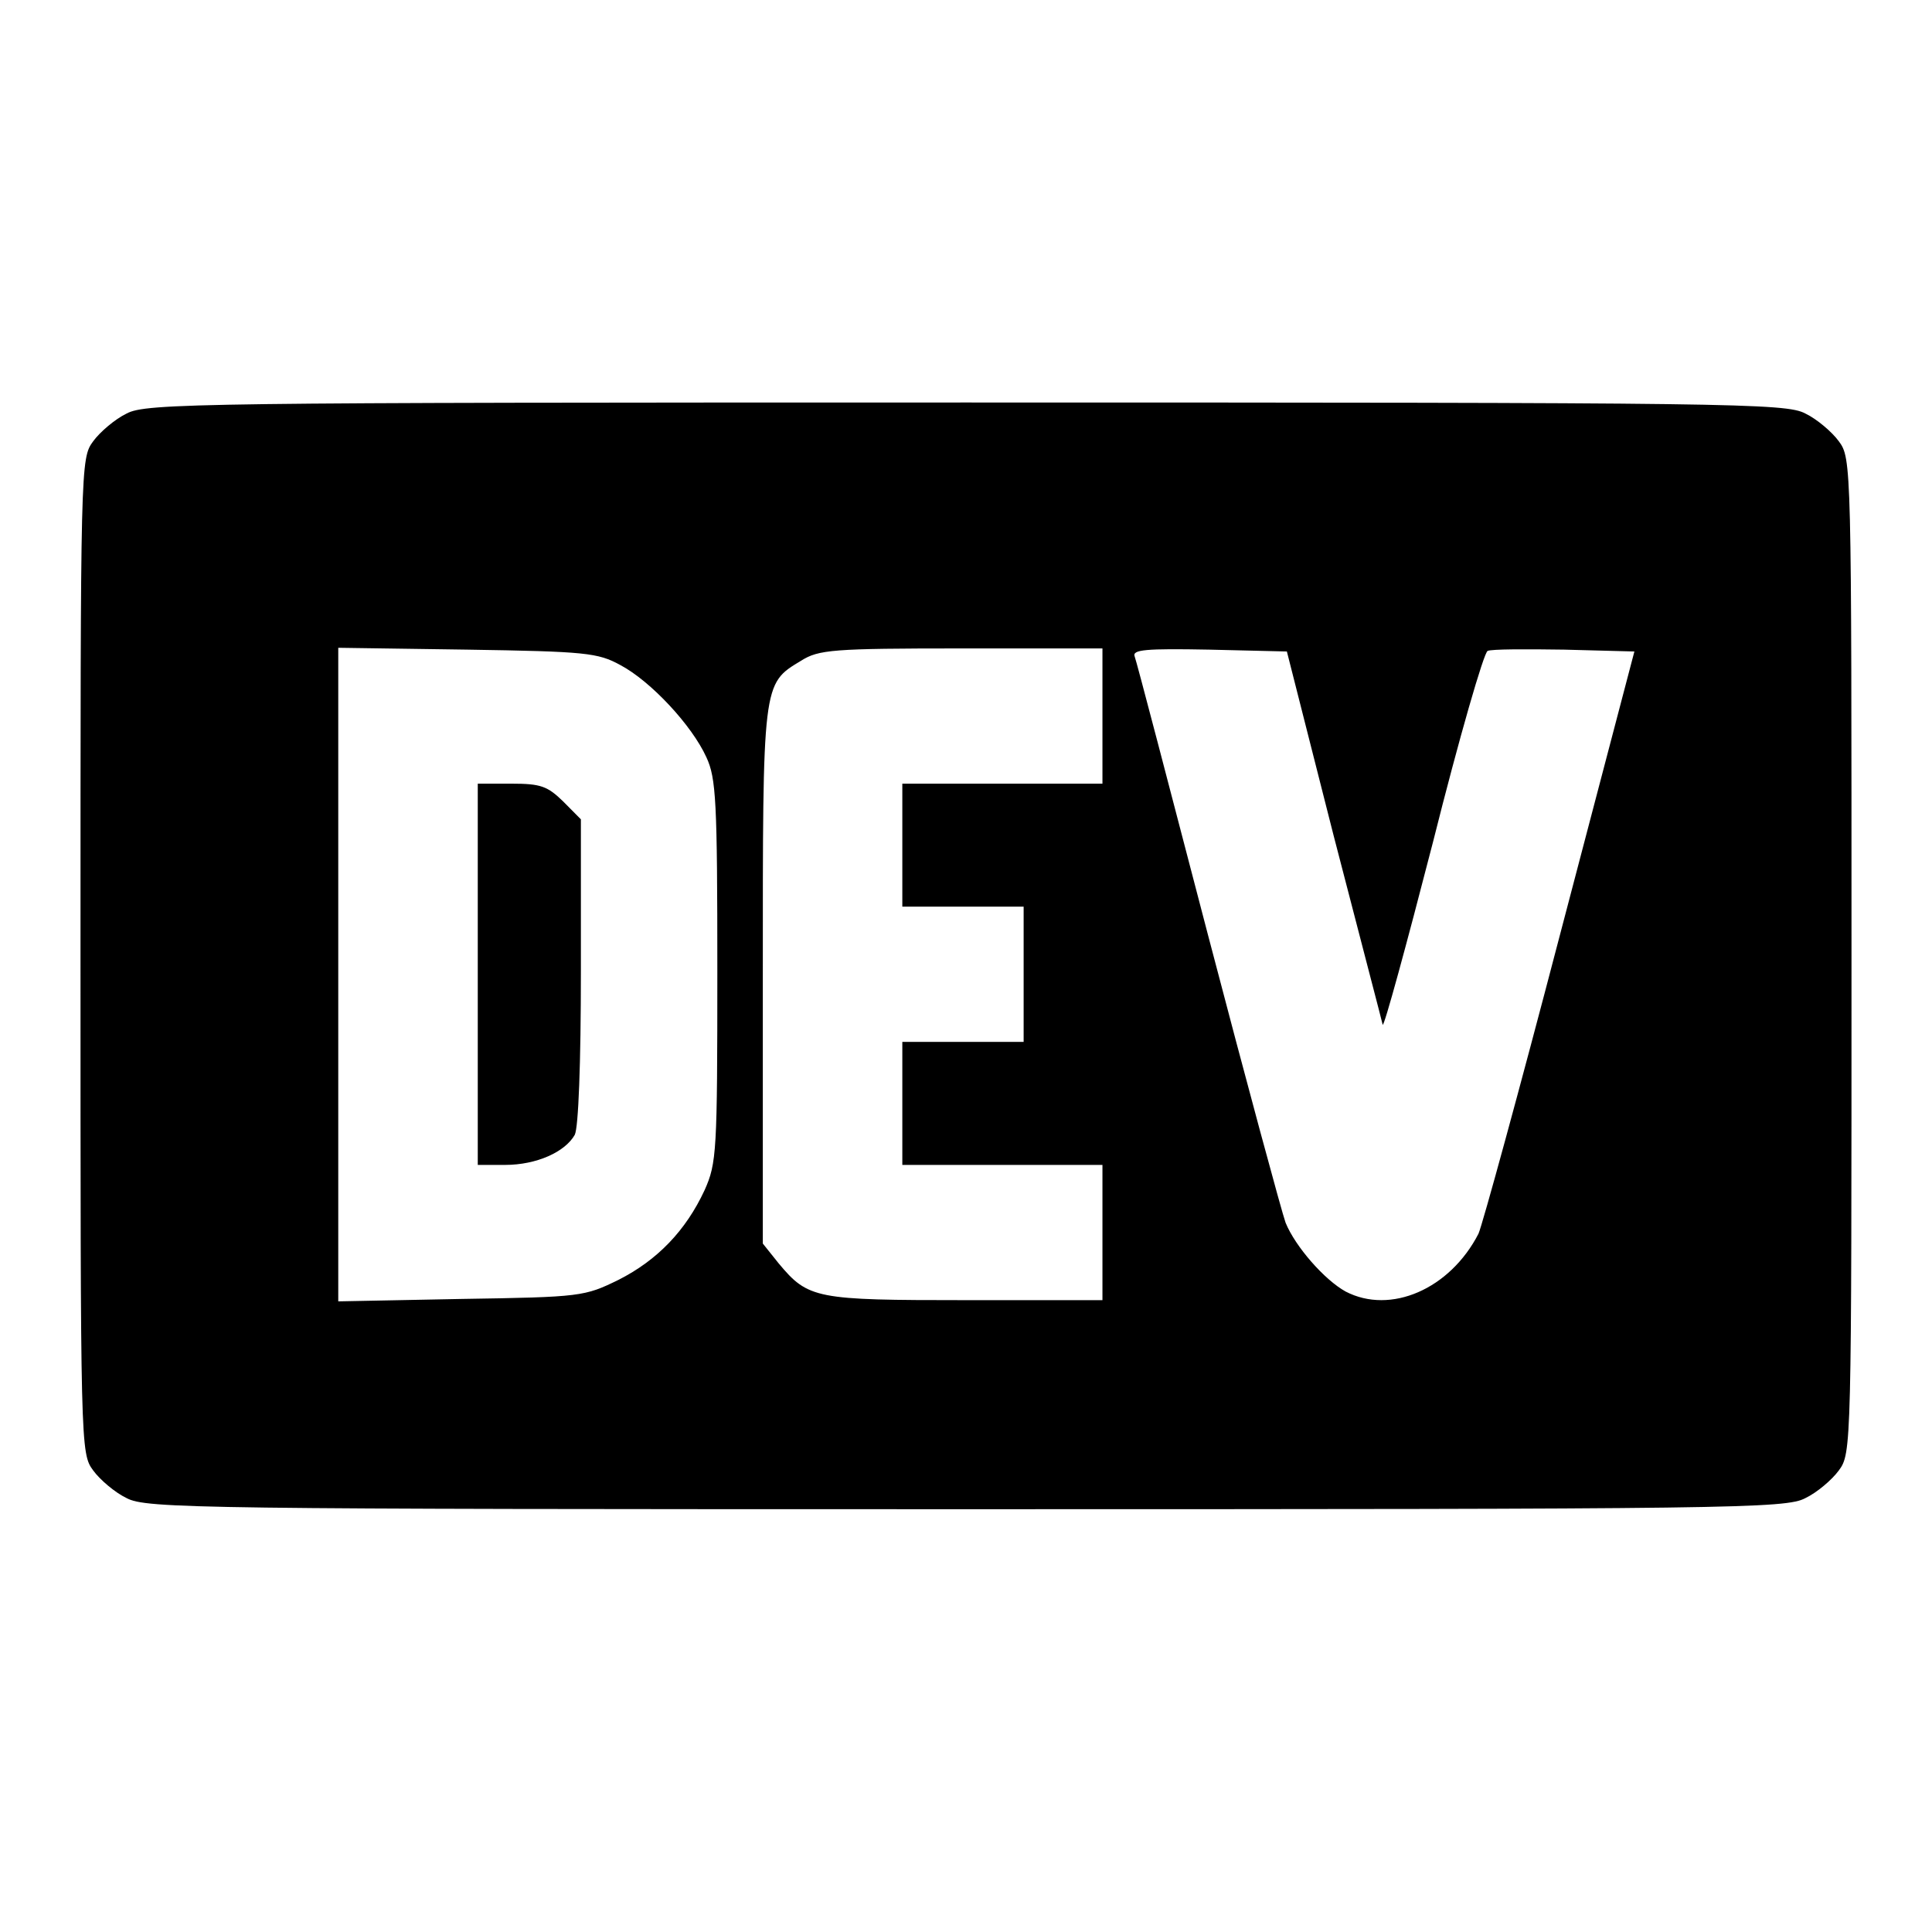
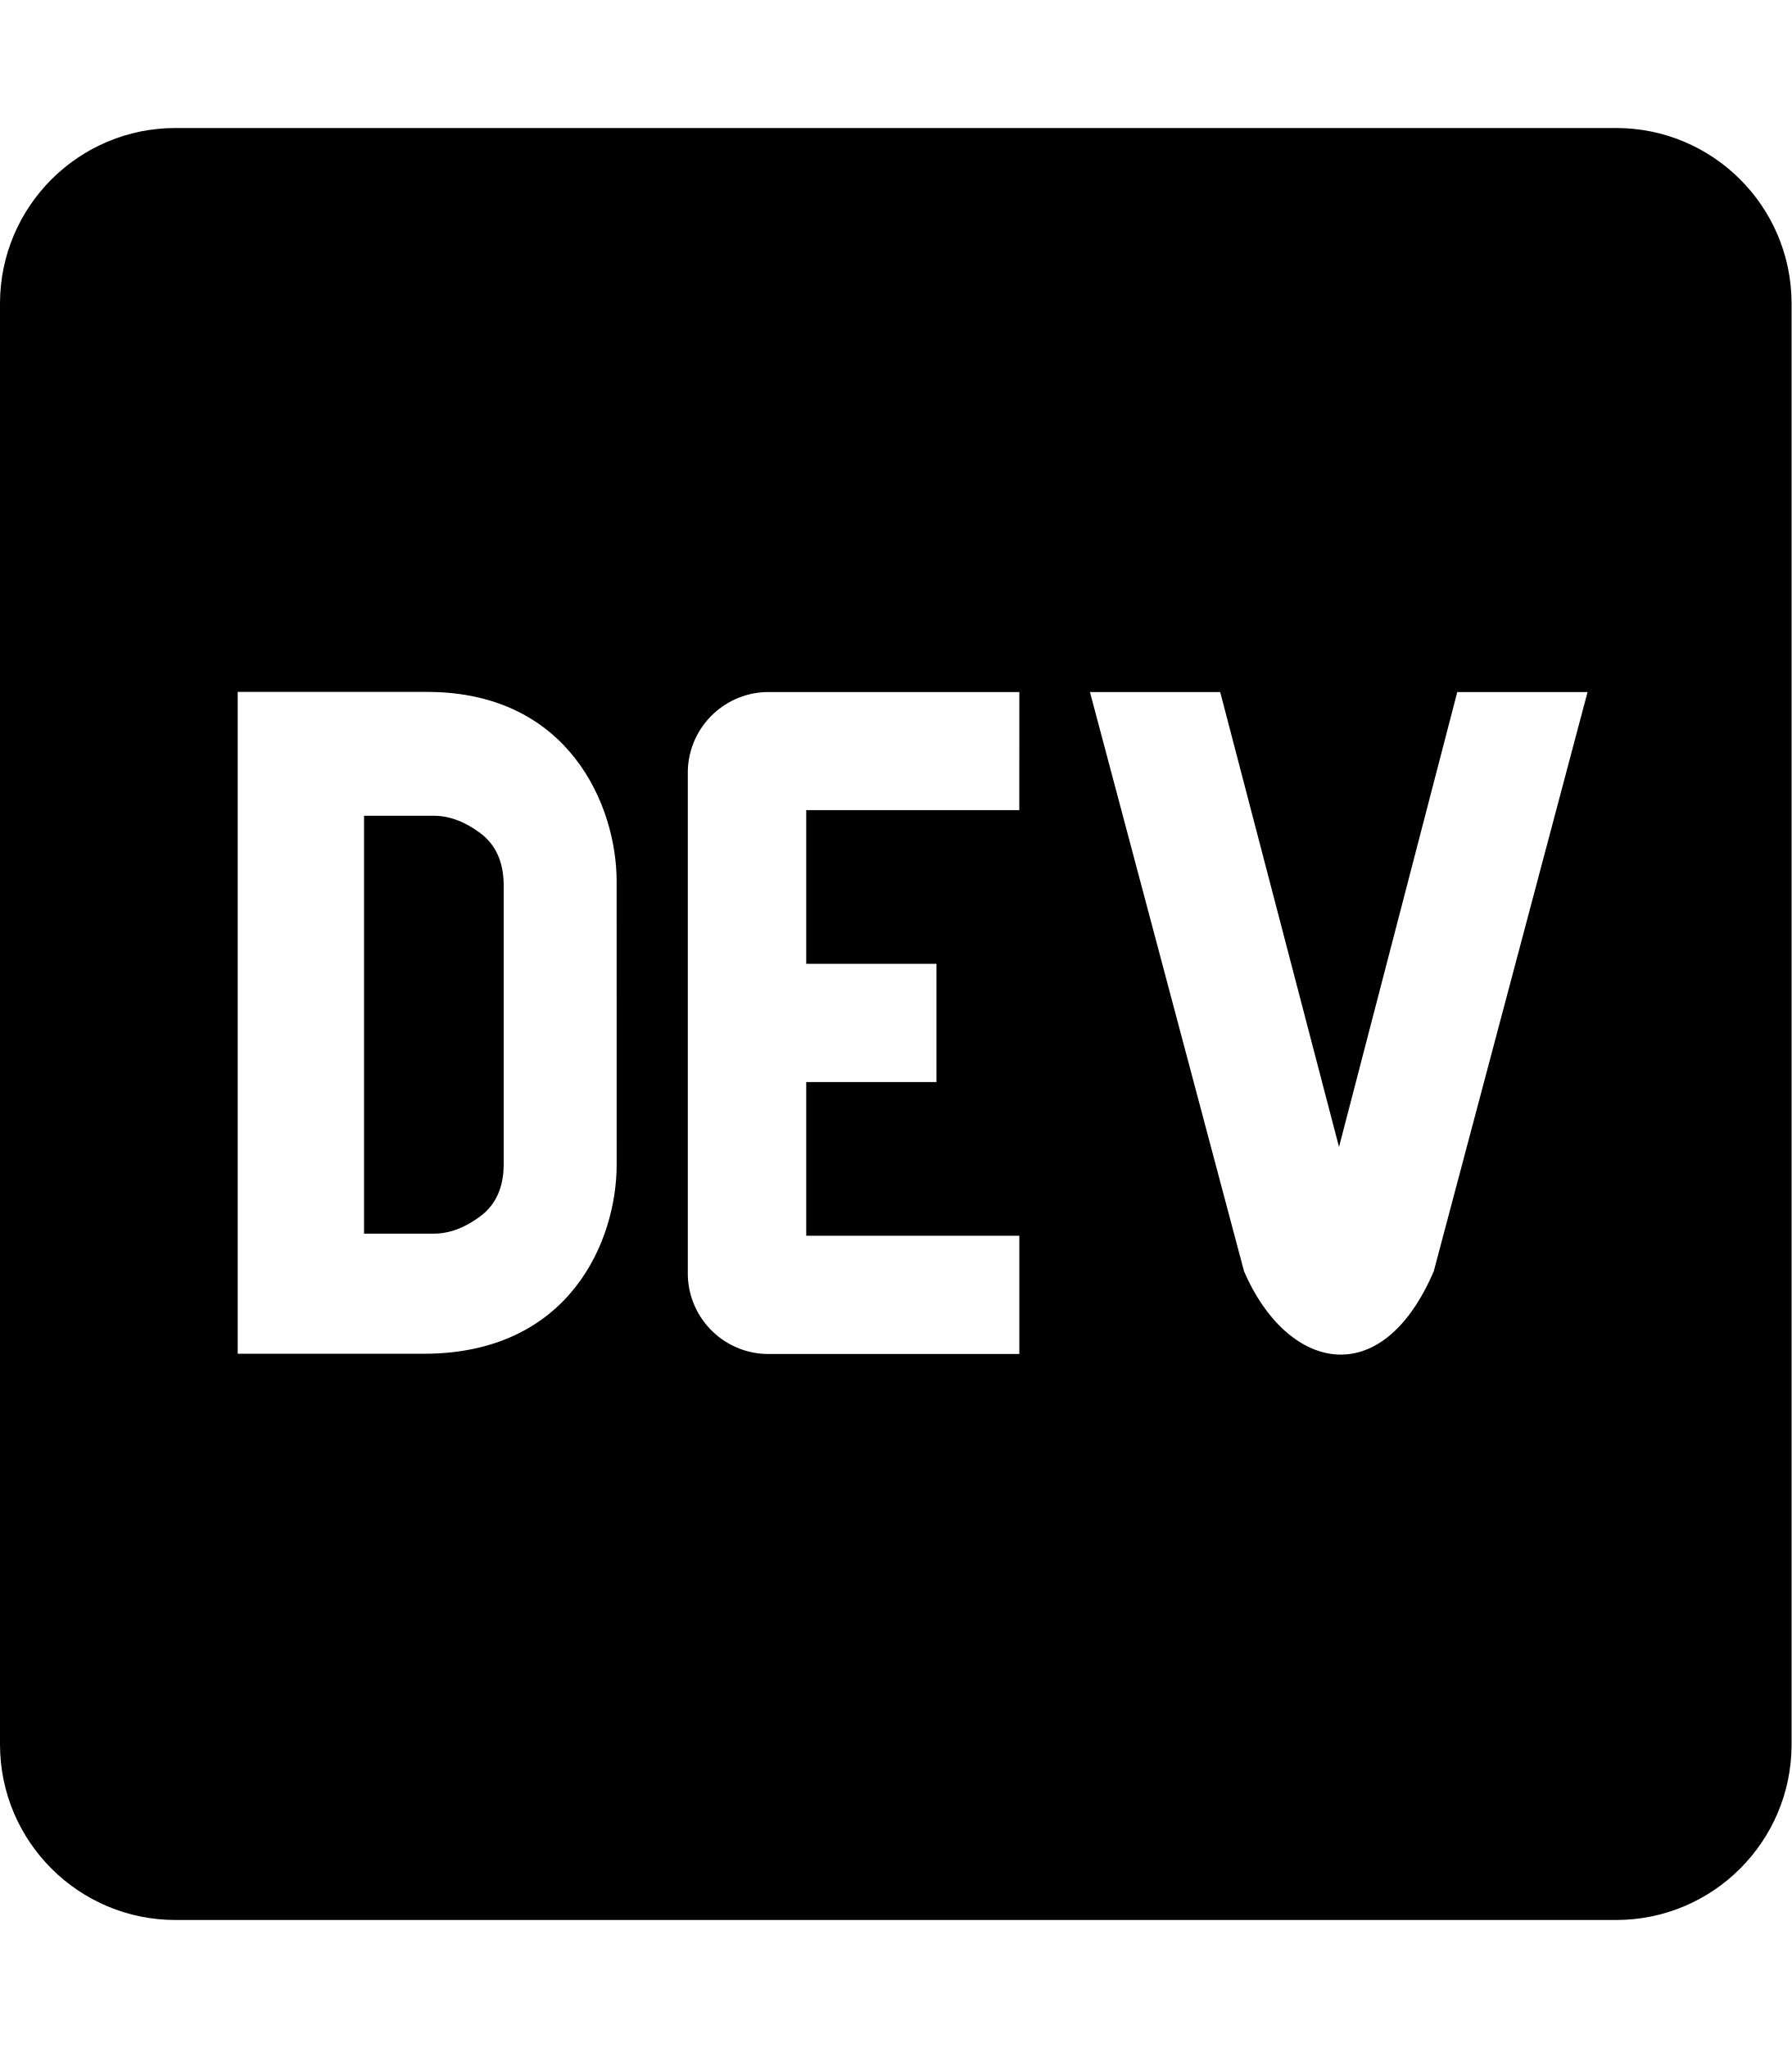
- <svg xmlns="http://www.w3.org/2000/svg" width="24" height="24" viewBox="0 0 24 24" fill="none">
-   <path d="M1.573 5.137C1.429 5.206 1.241 5.367 1.158 5.481C1 5.695 1 5.748 1 11.874C1 17.999 1 18.053 1.158 18.267C1.241 18.381 1.429 18.542 1.573 18.61C1.814 18.74 2.462 18.748 12 18.748C21.538 18.748 22.186 18.74 22.427 18.61C22.571 18.542 22.759 18.381 22.842 18.267C23 18.053 23 17.999 23 11.874C23 5.748 23 5.695 22.842 5.481C22.759 5.367 22.571 5.206 22.427 5.137C22.186 5.008 21.538 5 12 5C2.462 5 1.814 5.008 1.573 5.137ZM7.705 8.261C8.082 8.46 8.595 9.01 8.775 9.407C8.896 9.667 8.911 9.949 8.911 12.065C8.911 14.31 8.903 14.448 8.753 14.784C8.519 15.288 8.165 15.655 7.683 15.899C7.261 16.105 7.223 16.113 5.731 16.136L4.202 16.166V12.103V8.047L5.807 8.07C7.276 8.093 7.427 8.109 7.705 8.261ZM13.695 8.895V9.735H12.452H11.209V10.499V11.263H11.962H12.716V12.103V12.943H11.962H11.209V13.707V14.471H12.452H13.695V15.311V16.151H12C10.132 16.151 10.041 16.136 9.672 15.693L9.476 15.448V12.134C9.476 8.468 9.469 8.498 9.951 8.208C10.169 8.07 10.342 8.055 11.947 8.055H13.695V8.895ZM16.566 10.377C16.89 11.63 17.169 12.691 17.176 12.729C17.191 12.768 17.47 11.744 17.801 10.461C18.125 9.17 18.434 8.101 18.48 8.086C18.525 8.063 18.954 8.063 19.429 8.07L20.303 8.093L19.376 11.622C18.871 13.554 18.412 15.227 18.366 15.326C18.012 16.014 17.274 16.334 16.716 16.044C16.453 15.899 16.091 15.486 15.97 15.189C15.925 15.066 15.488 13.455 15.006 11.614C14.524 9.766 14.117 8.208 14.095 8.154C14.064 8.07 14.23 8.055 15.021 8.07L15.986 8.093L16.566 10.377Z" fill="black" />
-   <path d="M5.935 12.103V14.471H6.274C6.666 14.471 7.02 14.31 7.14 14.097C7.186 14.005 7.216 13.21 7.216 12.065V10.178L6.997 9.957C6.801 9.766 6.718 9.735 6.357 9.735H5.935V12.103Z" fill="black" />
+ <svg xmlns="http://www.w3.org/2000/svg" role="img" viewBox="0 0 448 512">
+   <path fill="#000000" d="M120.12 208.29c-3.88-2.9-7.77-4.35-11.65-4.35H91.03v104.47h17.45c3.88 0 7.77-1.45 11.65-4.35 3.88-2.9 5.82-7.25 5.82-13.06v-69.65c-.01-5.8-1.96-10.16-5.83-13.06zM404.1 32H43.9C19.7 32 .06 51.59 0 75.8v360.4C.06 460.41 19.7 480 43.9 480h360.2c24.21 0 43.84-19.59 43.9-43.8V75.8c-.06-24.21-19.7-43.8-43.9-43.8zM154.2 291.19c0 18.81-11.61 47.31-48.36 47.25h-46.4V172.98h47.38c35.44 0 47.36 28.46 47.37 47.28l.01 70.93zm100.68-88.66H201.6v38.42h32.57v29.57H201.6v38.41h53.29v29.57h-62.18c-11.16.29-20.44-8.53-20.72-19.69V193.7c-.27-11.15 8.56-20.41 19.71-20.69h63.19l-.01 29.52zm103.64 115.29c-13.2 30.75-36.85 24.63-47.44 0l-38.53-144.8h32.57l29.71 113.72 29.57-113.72h32.58l-38.46 144.8z" />
</svg>
